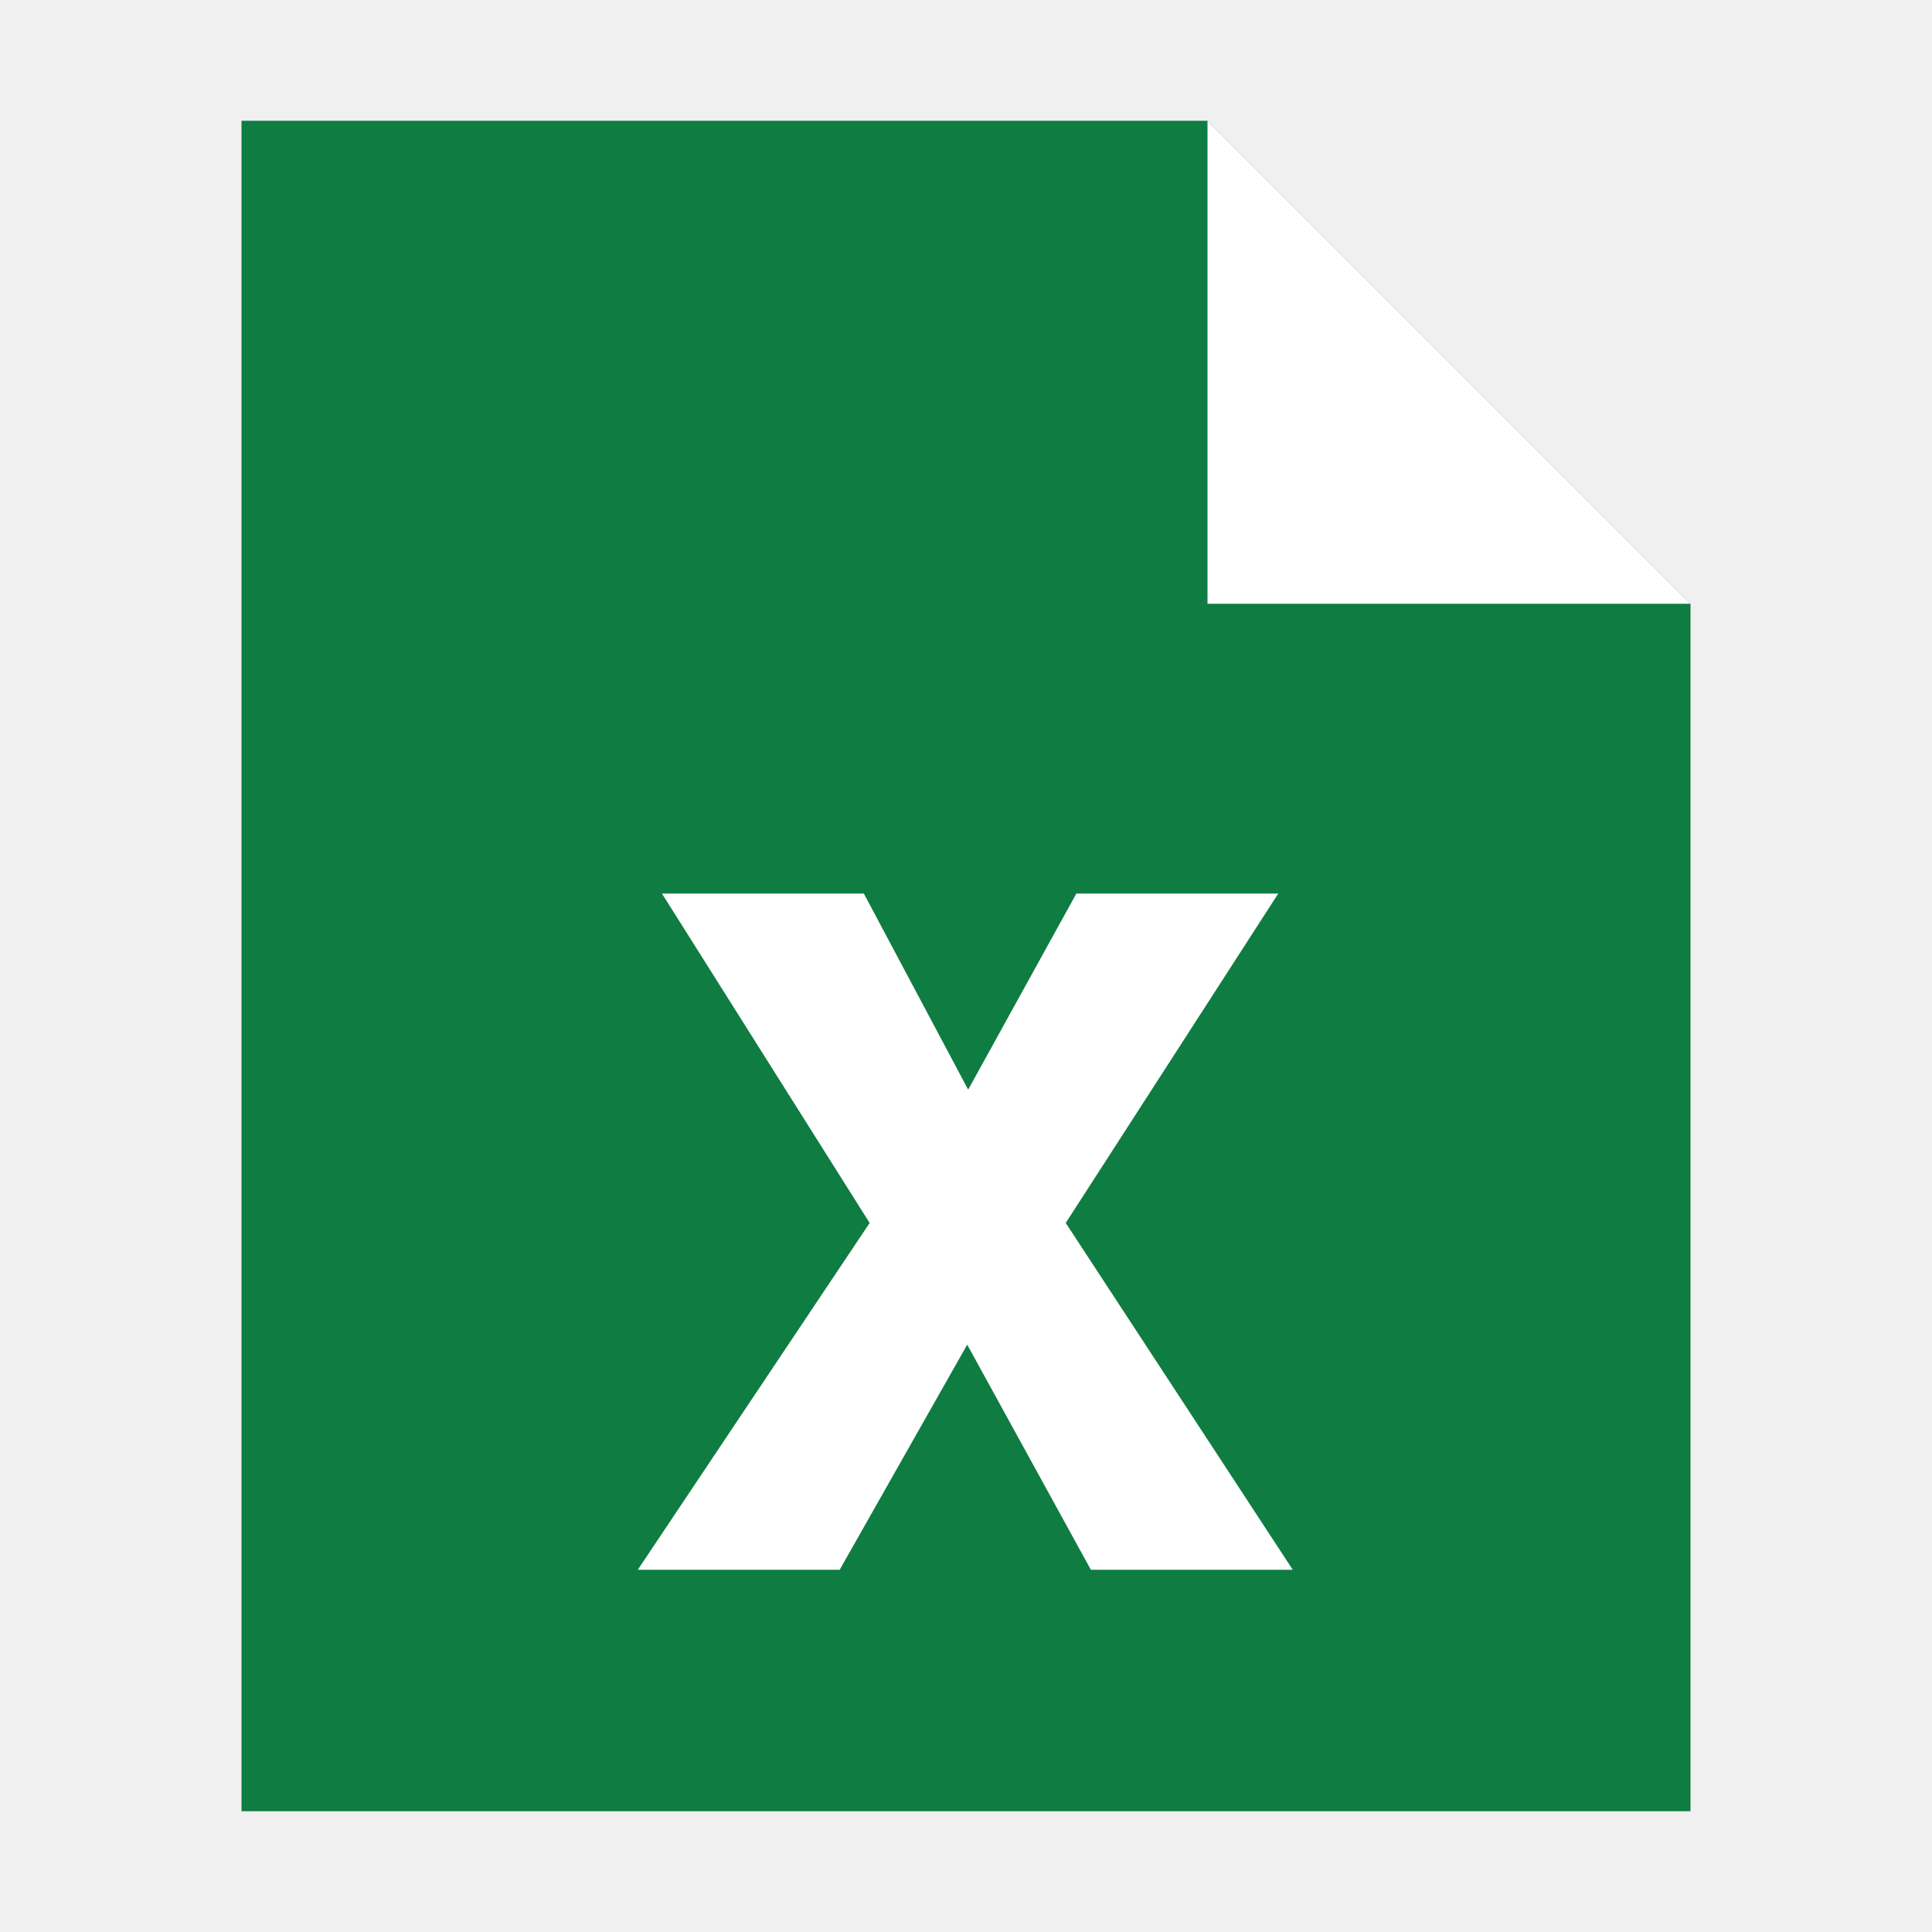
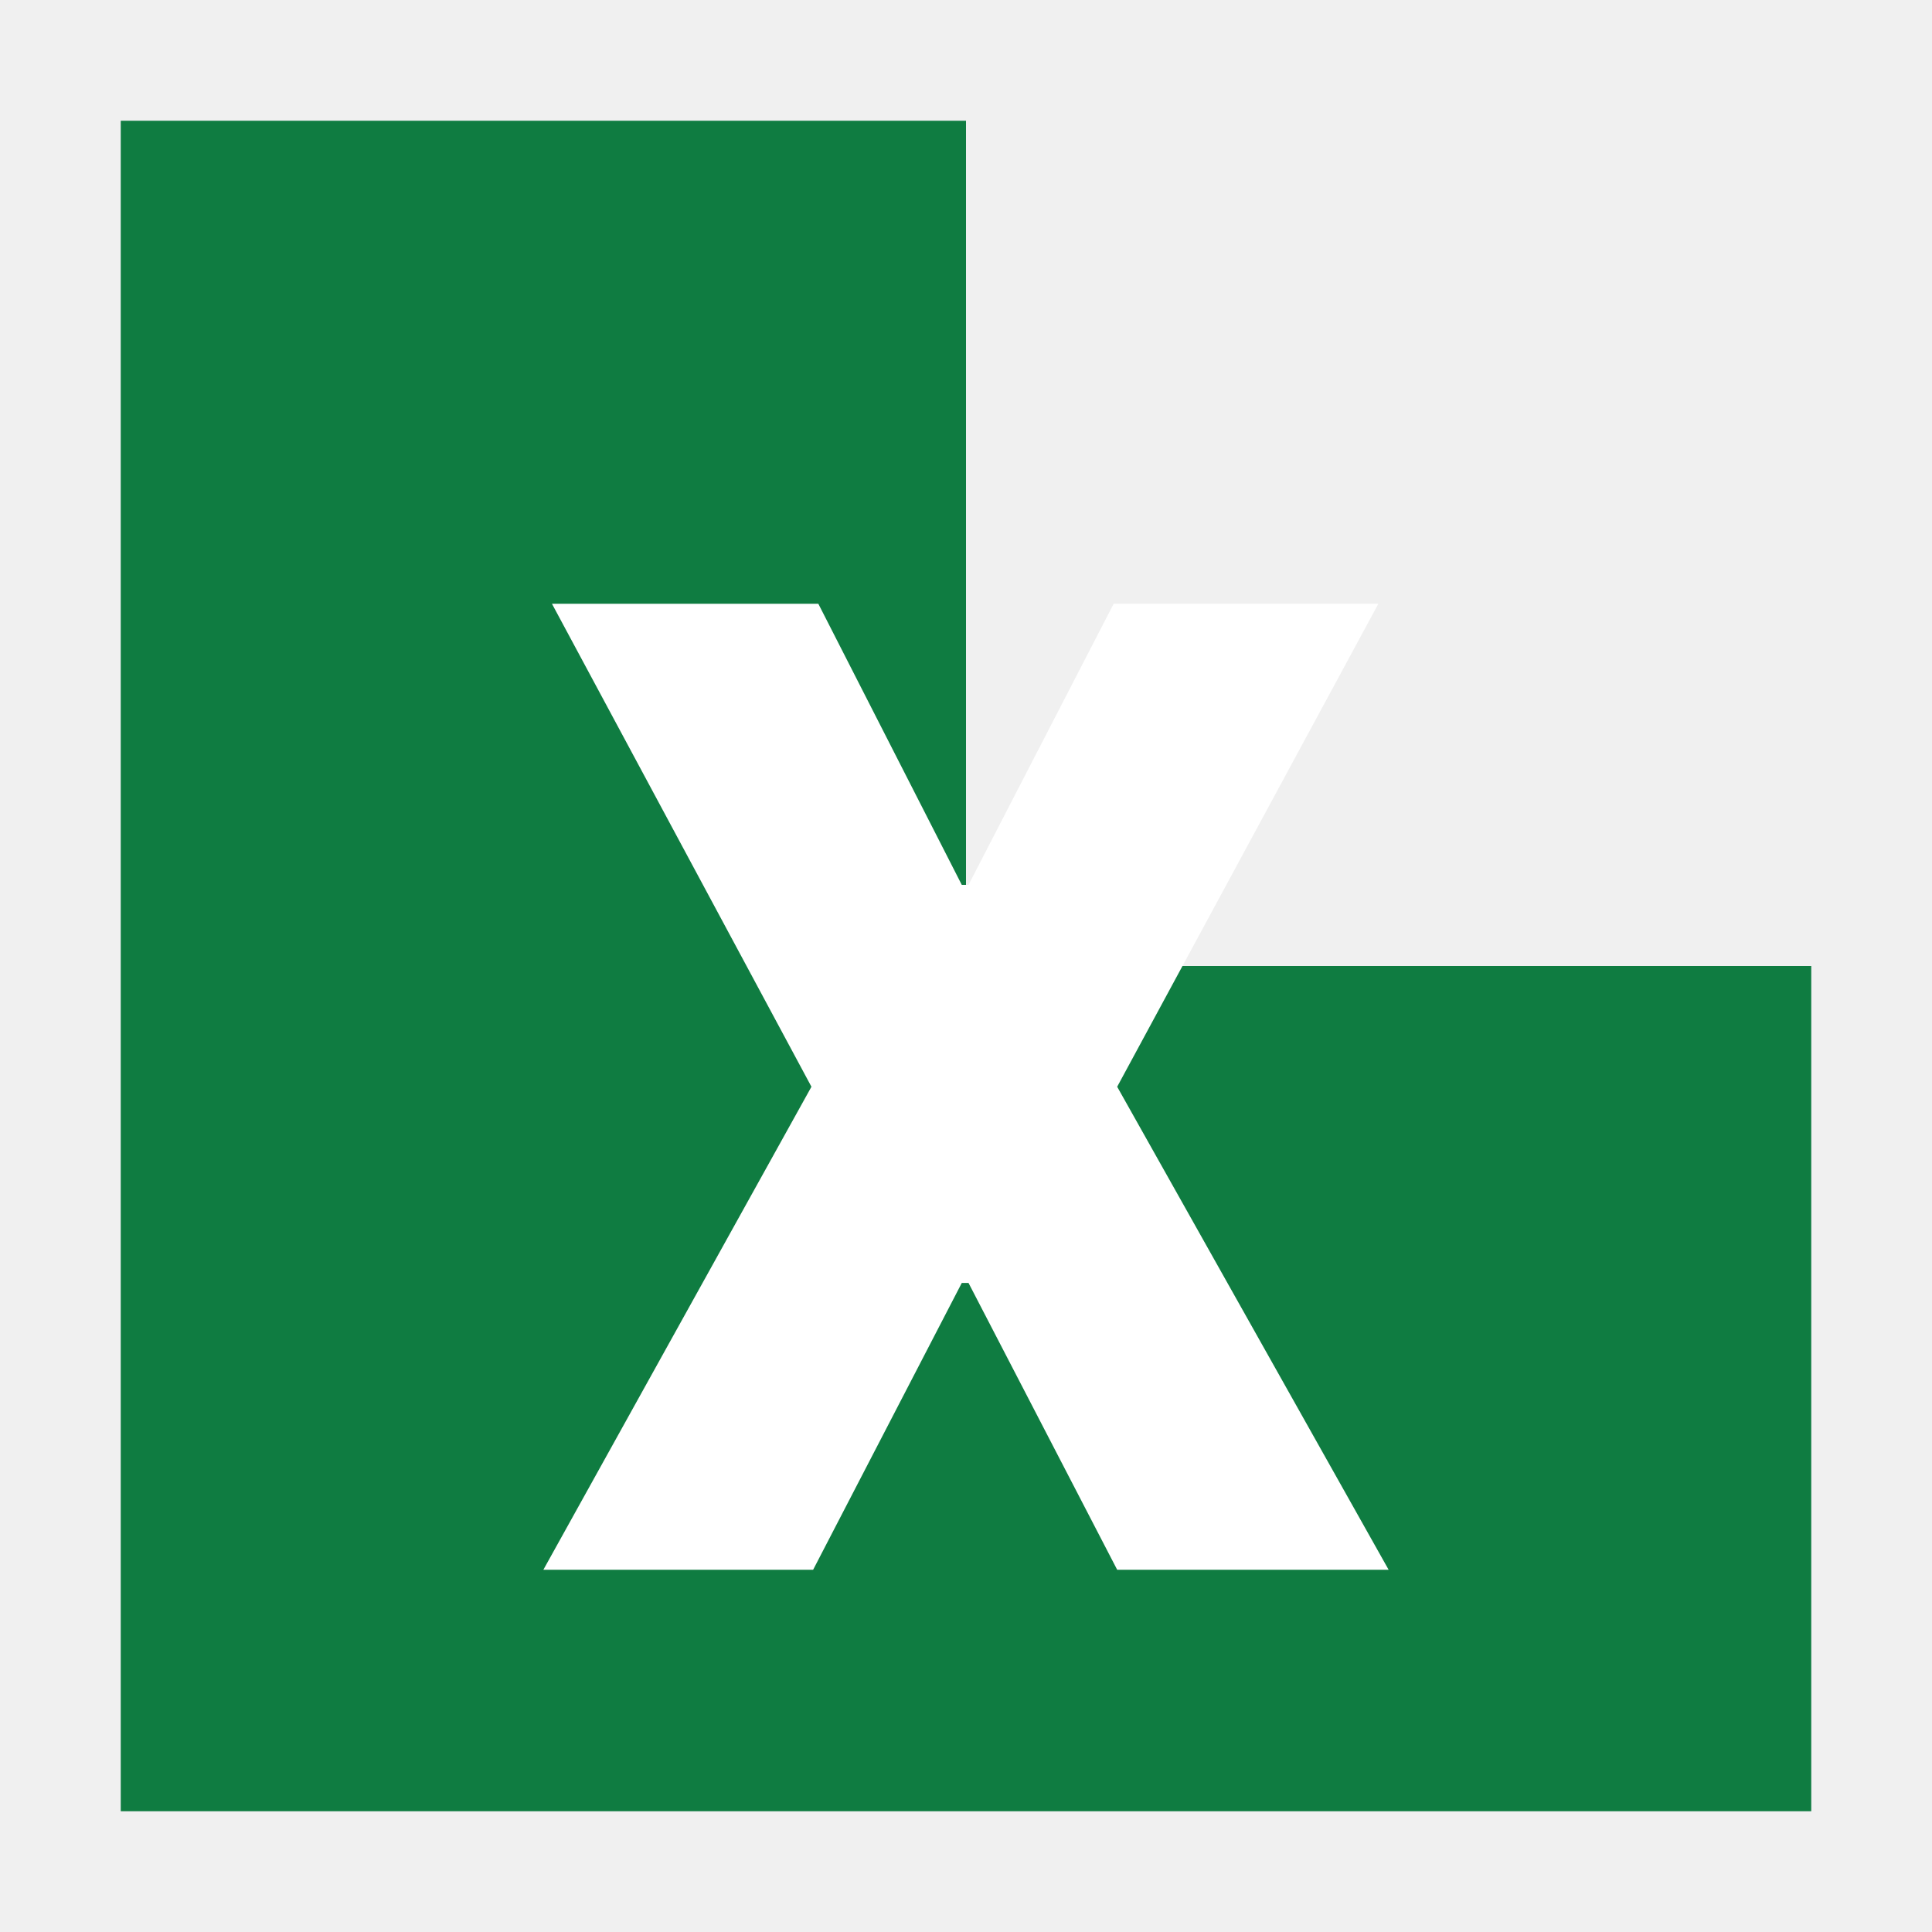
<svg xmlns="http://www.w3.org/2000/svg" width="16" height="16" viewBox="0 0 16 16" fill="none">
-   <path d="M2 15V1H10L14 5V15H2Z" fill="#0F7C41" />
-   <path d="M10 5V1L14 5H10Z" fill="white" />
-   <path d="M8.914 7.4H10.586L8.826 10.128L10.706 13H9.034L8.01 11.136L6.954 13H5.282L7.202 10.128L5.482 7.4H7.154L8.018 9.024L8.914 7.4Z" fill="white" />
+   <path d="M1 15V1H8V8H15V15H1Z" fill="#0F7C41" />
+   <path d="M6.777 5L7.965 7.328H8.021L9.223 5H11.415L9.252 9L11.5 13H9.252L8.021 10.625H7.965L6.734 13H4.5L6.72 9L4.571 5H6.777Z" fill="white" />
</svg>
